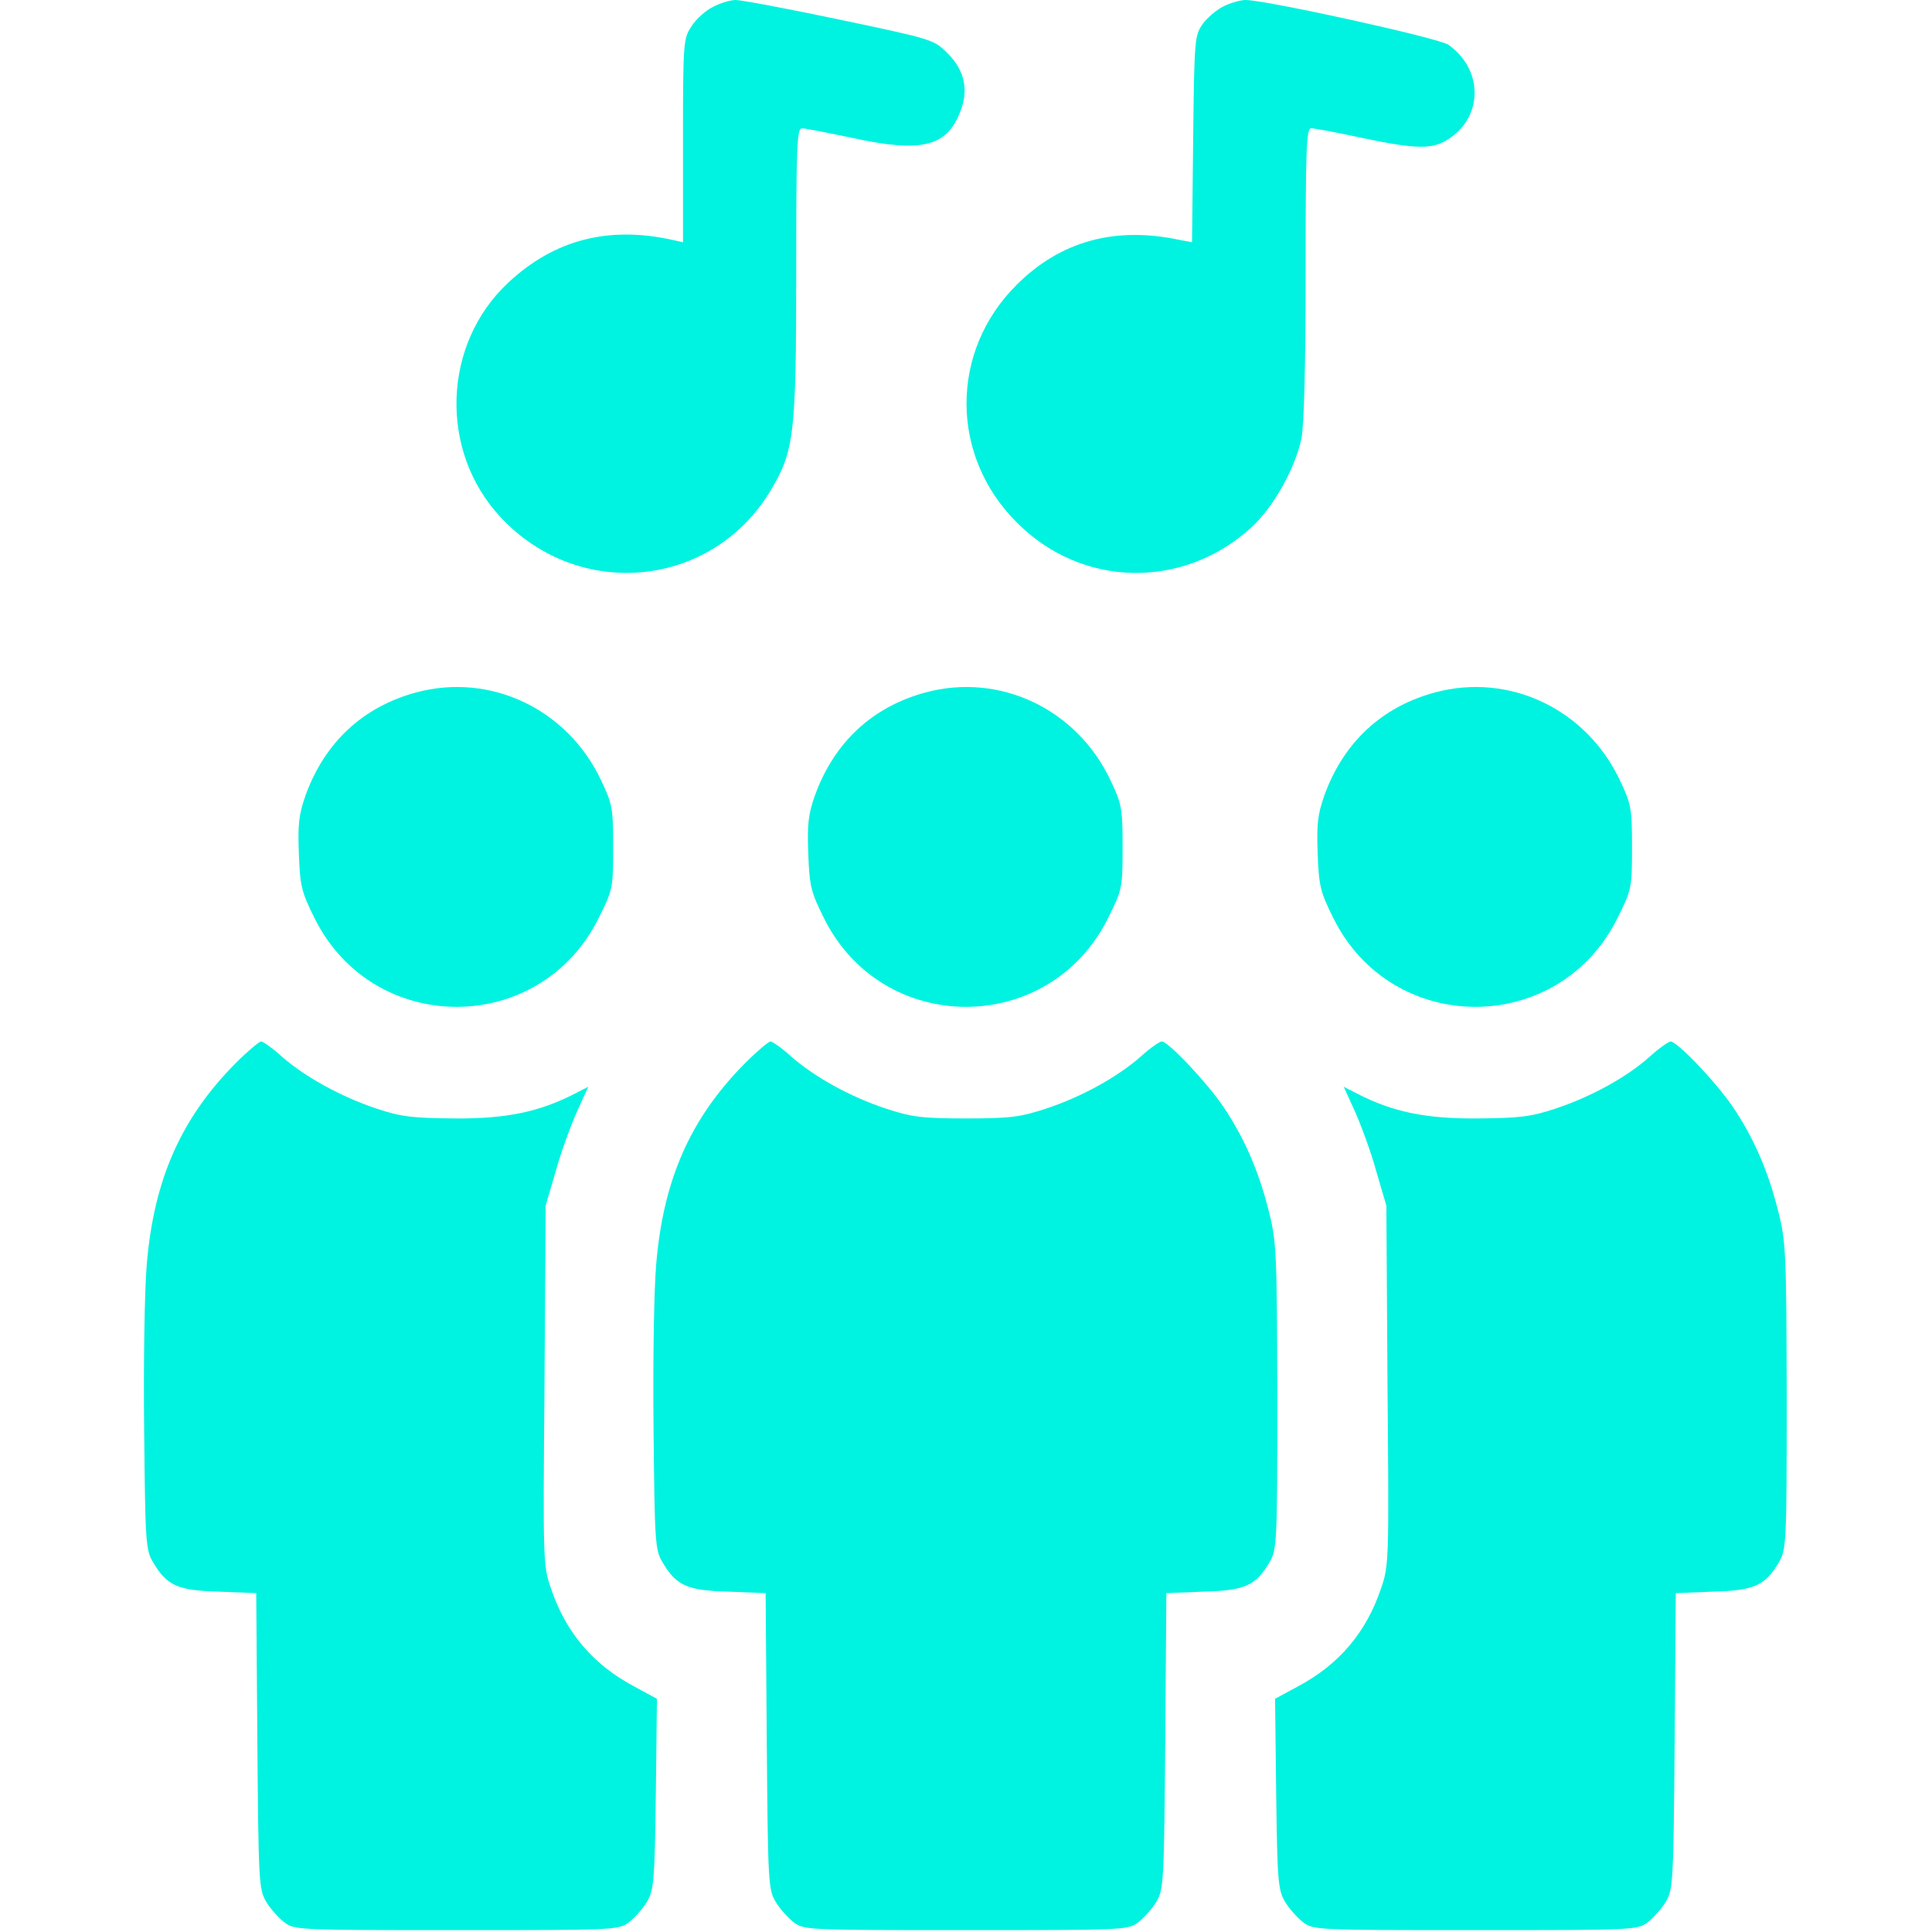
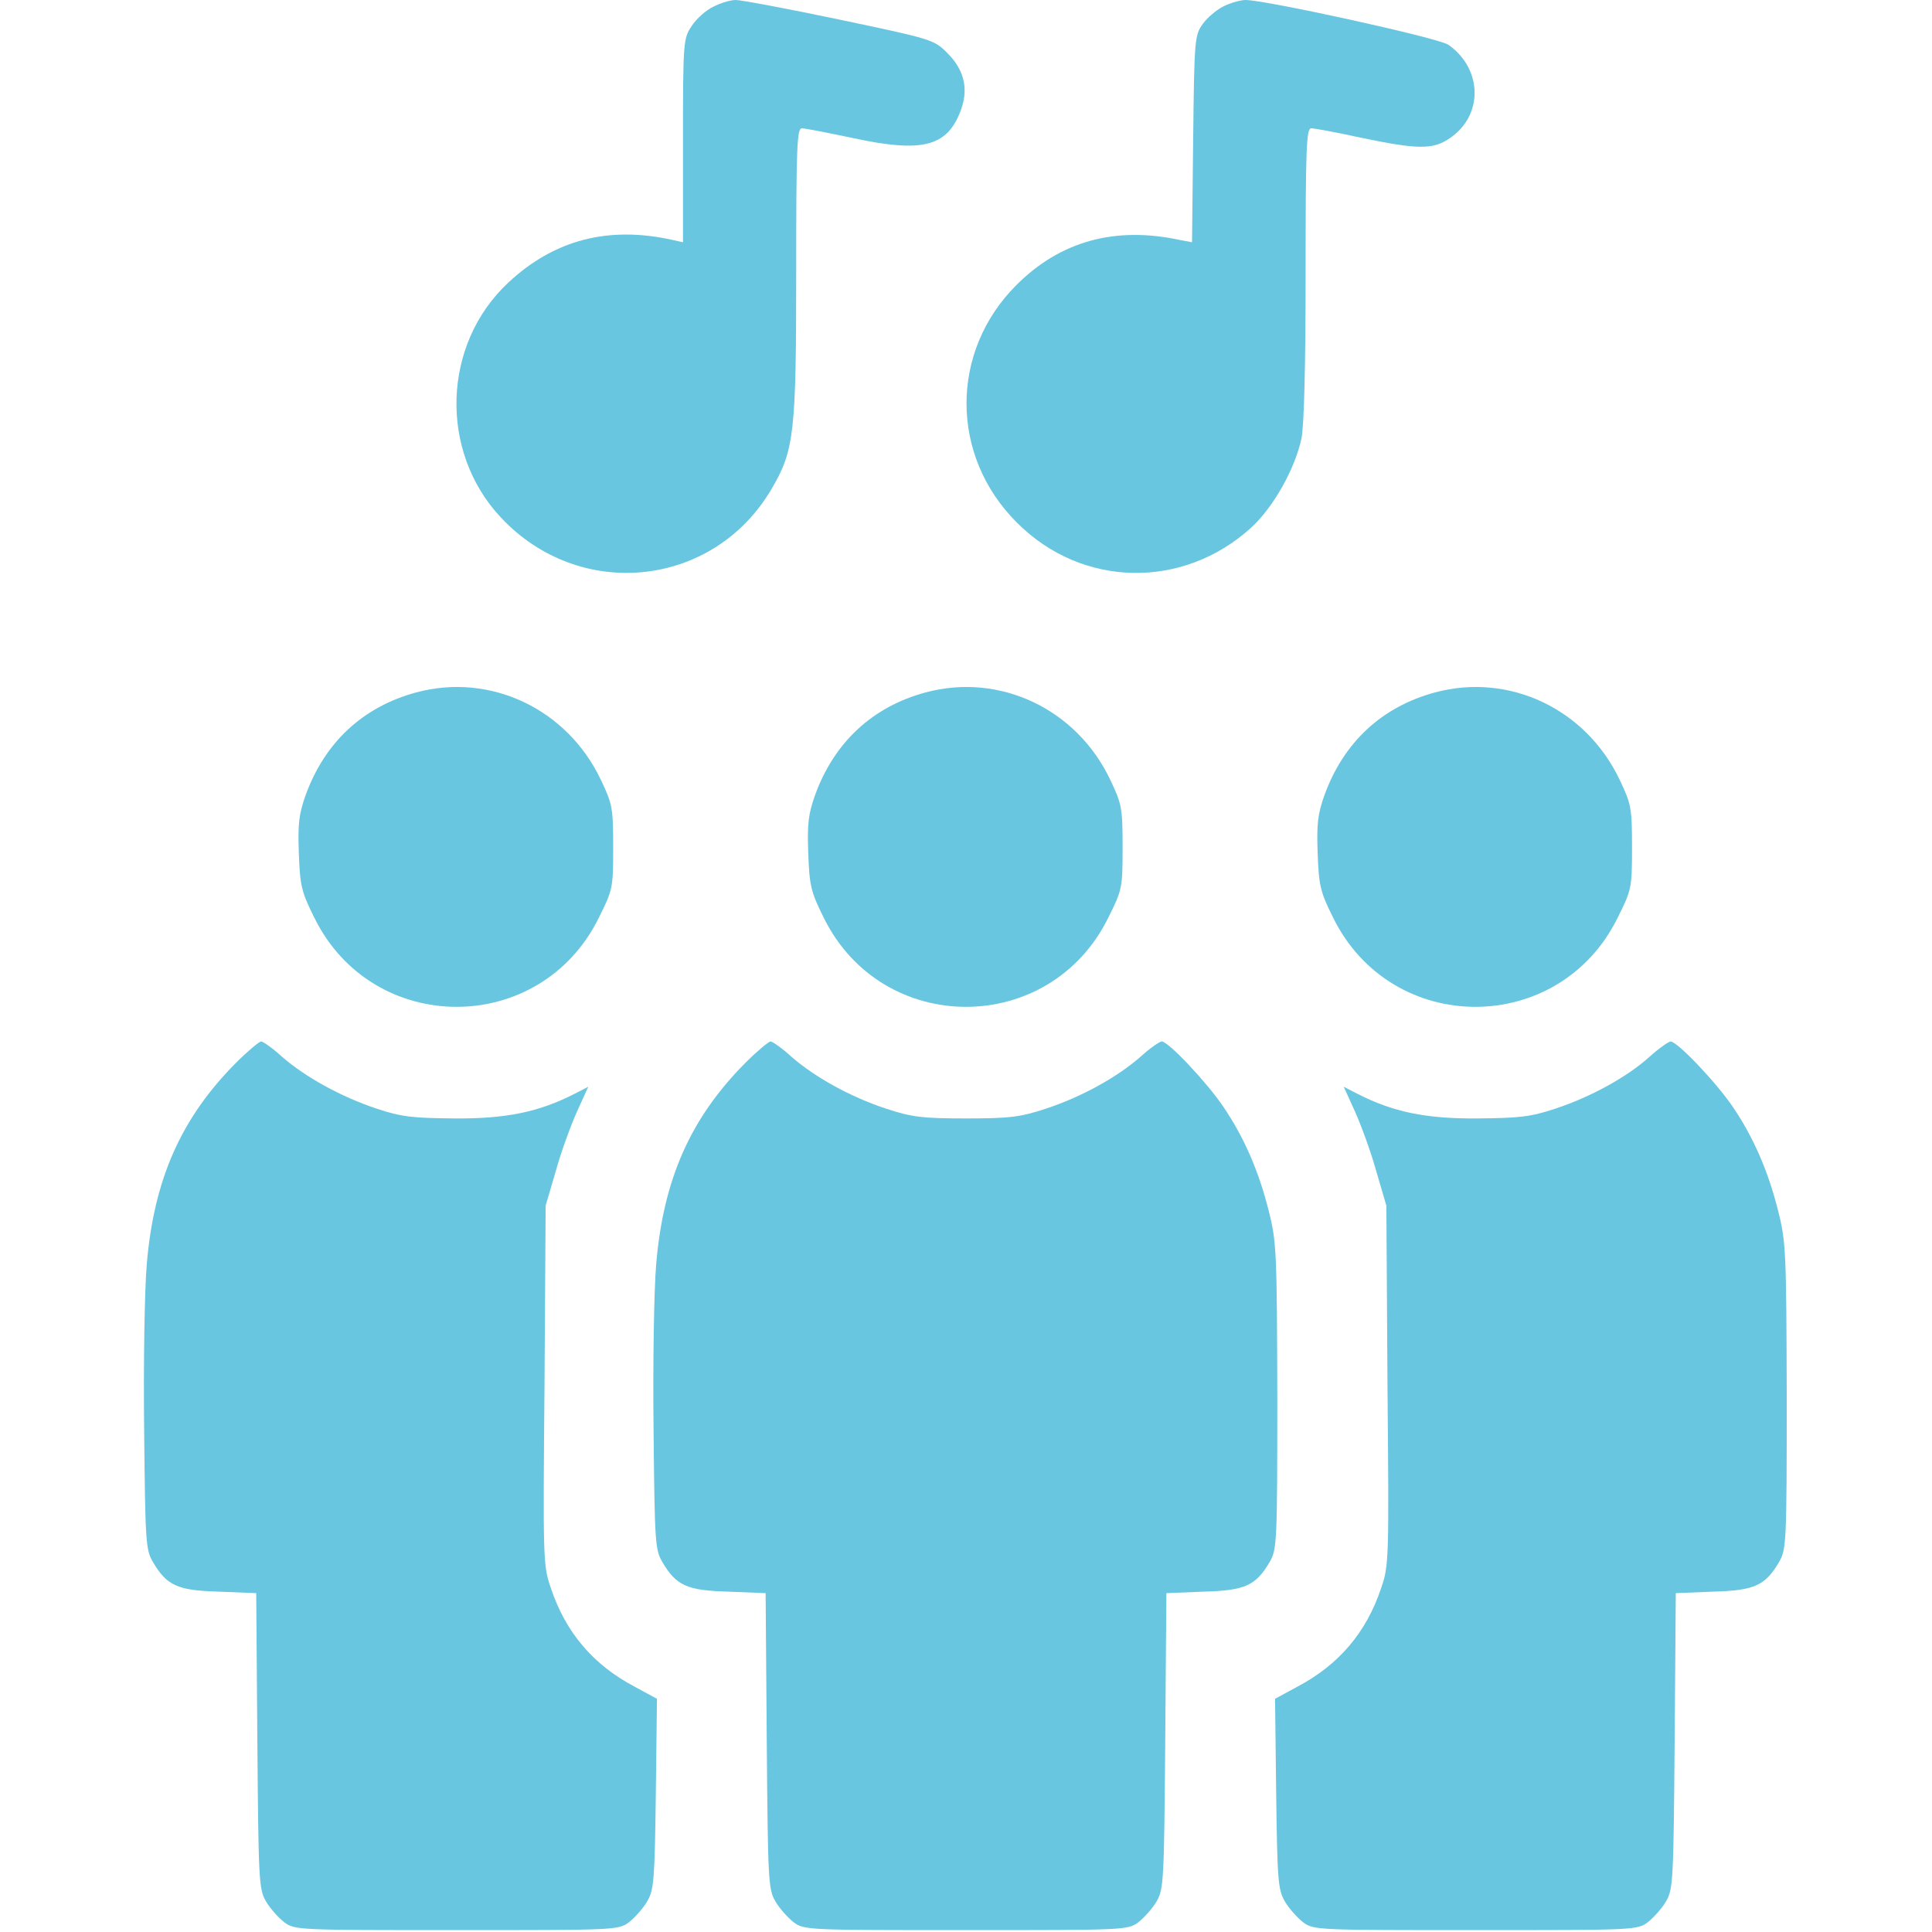
<svg xmlns="http://www.w3.org/2000/svg" version="1.0" width="512pt" height="512pt" viewBox="0 0 512 512" preserveAspectRatio="xMidYMid meet">
-   <g transform="translate(0,512) scale(0.1,-0.1)" fill="#00f3e0" stroke="none">
+   <g transform="translate(0,512) scale(0.1,-0.1)" fill="#68c6e0" stroke="none">
    <path d="M1890 5102 c-19 -9 -45 -32 -57 -51 -22 -33 -23 -40 -23 -304 l0 -269 -27 6 c-170 38 -314 1 -436 -113 -175 -163 -184 -447 -20 -622 209 -224 563 -187 717 74 61 103 66 149 66 576 0 331 2 381 15 381 8 0 70 -12 136 -26 181 -39 247 -23 283 68 24 59 13 111 -33 157 -36 36 -39 37 -286 89 -138 29 -261 52 -275 52 -14 0 -41 -8 -60 -18z" />
    <path d="M3242 5103 c-18 -9 -43 -30 -55 -47 -21 -30 -22 -40 -25 -305 l-3 -273 -32 6 c-172 37 -317 -3 -433 -119 -177 -176 -177 -453 1 -630 172 -173 440 -178 621 -13 59 54 116 156 133 236 7 34 11 194 11 437 0 335 2 385 15 385 8 0 68 -11 132 -25 148 -31 190 -32 234 -2 90 60 89 183 -2 248 -24 18 -485 119 -538 119 -14 0 -41 -8 -59 -17z" />
    <path d="M1103 3285 c-141 -38 -242 -132 -293 -272 -18 -51 -21 -77 -18 -155 3 -85 7 -102 41 -170 155 -315 599 -315 754 0 37 74 38 79 38 186 0 104 -2 115 -32 178 -89 189 -293 286 -490 233z" />
    <path d="M2453 3285 c-141 -38 -242 -132 -293 -272 -18 -51 -21 -77 -18 -155 3 -85 7 -102 41 -170 155 -315 599 -315 754 0 37 74 38 79 38 186 0 104 -2 115 -32 178 -89 189 -293 286 -490 233z" />
    <path d="M3803 3285 c-141 -38 -242 -132 -293 -272 -18 -51 -21 -77 -18 -155 3 -85 7 -102 41 -170 155 -315 599 -315 754 0 37 74 38 79 38 186 0 104 -2 115 -32 178 -89 189 -293 286 -490 233z" />
    <path d="M625 2303 c-145 -146 -217 -308 -236 -533 -6 -69 -9 -267 -7 -440 3 -294 4 -317 23 -349 37 -63 65 -76 175 -79 l99 -4 3 -391 c3 -371 4 -394 23 -426 11 -19 33 -43 48 -55 28 -21 37 -21 457 -21 420 0 429 0 457 21 15 12 37 36 48 55 18 31 20 55 23 286 l3 251 -59 32 c-110 58 -183 144 -222 261 -21 60 -21 76 -17 538 l3 476 27 92 c14 51 40 121 56 157 l30 66 -37 -19 c-94 -48 -181 -66 -317 -65 -111 1 -141 4 -207 26 -93 31 -188 83 -250 137 -25 23 -51 41 -56 41 -5 0 -36 -26 -67 -57z" />
    <path d="M1975 2303 c-145 -146 -217 -308 -236 -533 -6 -69 -9 -267 -7 -440 3 -294 4 -317 23 -349 37 -63 65 -76 175 -79 l99 -4 3 -391 c3 -371 4 -394 23 -426 11 -19 33 -43 48 -55 28 -21 37 -21 457 -21 420 0 429 0 457 21 15 12 37 36 48 55 19 32 20 55 23 426 l3 391 99 4 c110 3 138 16 175 79 19 33 20 52 20 439 -1 382 -2 410 -23 492 -26 104 -65 194 -120 275 -43 64 -146 173 -163 173 -6 0 -32 -18 -57 -41 -62 -54 -156 -106 -250 -137 -67 -22 -94 -26 -212 -26 -118 0 -145 4 -212 26 -94 31 -188 83 -250 137 -25 23 -51 41 -56 41 -5 0 -36 -26 -67 -57z" />
    <path d="M4371 2319 c-59 -53 -155 -106 -249 -137 -66 -22 -96 -25 -207 -26 -136 -1 -223 17 -317 65 l-37 19 30 -66 c16 -36 42 -106 56 -157 l27 -92 3 -476 c4 -462 4 -478 -17 -538 -39 -117 -112 -203 -222 -261 l-59 -32 3 -251 c3 -231 5 -255 23 -286 11 -19 33 -43 48 -55 28 -21 37 -21 457 -21 420 0 429 0 457 21 15 12 37 36 48 55 19 32 20 55 23 426 l3 391 99 4 c110 3 138 16 175 79 19 33 20 52 20 439 -1 382 -2 410 -23 492 -26 104 -65 194 -120 275 -46 67 -147 173 -165 173 -6 -1 -32 -19 -56 -41z" />
  </g>
</svg>
